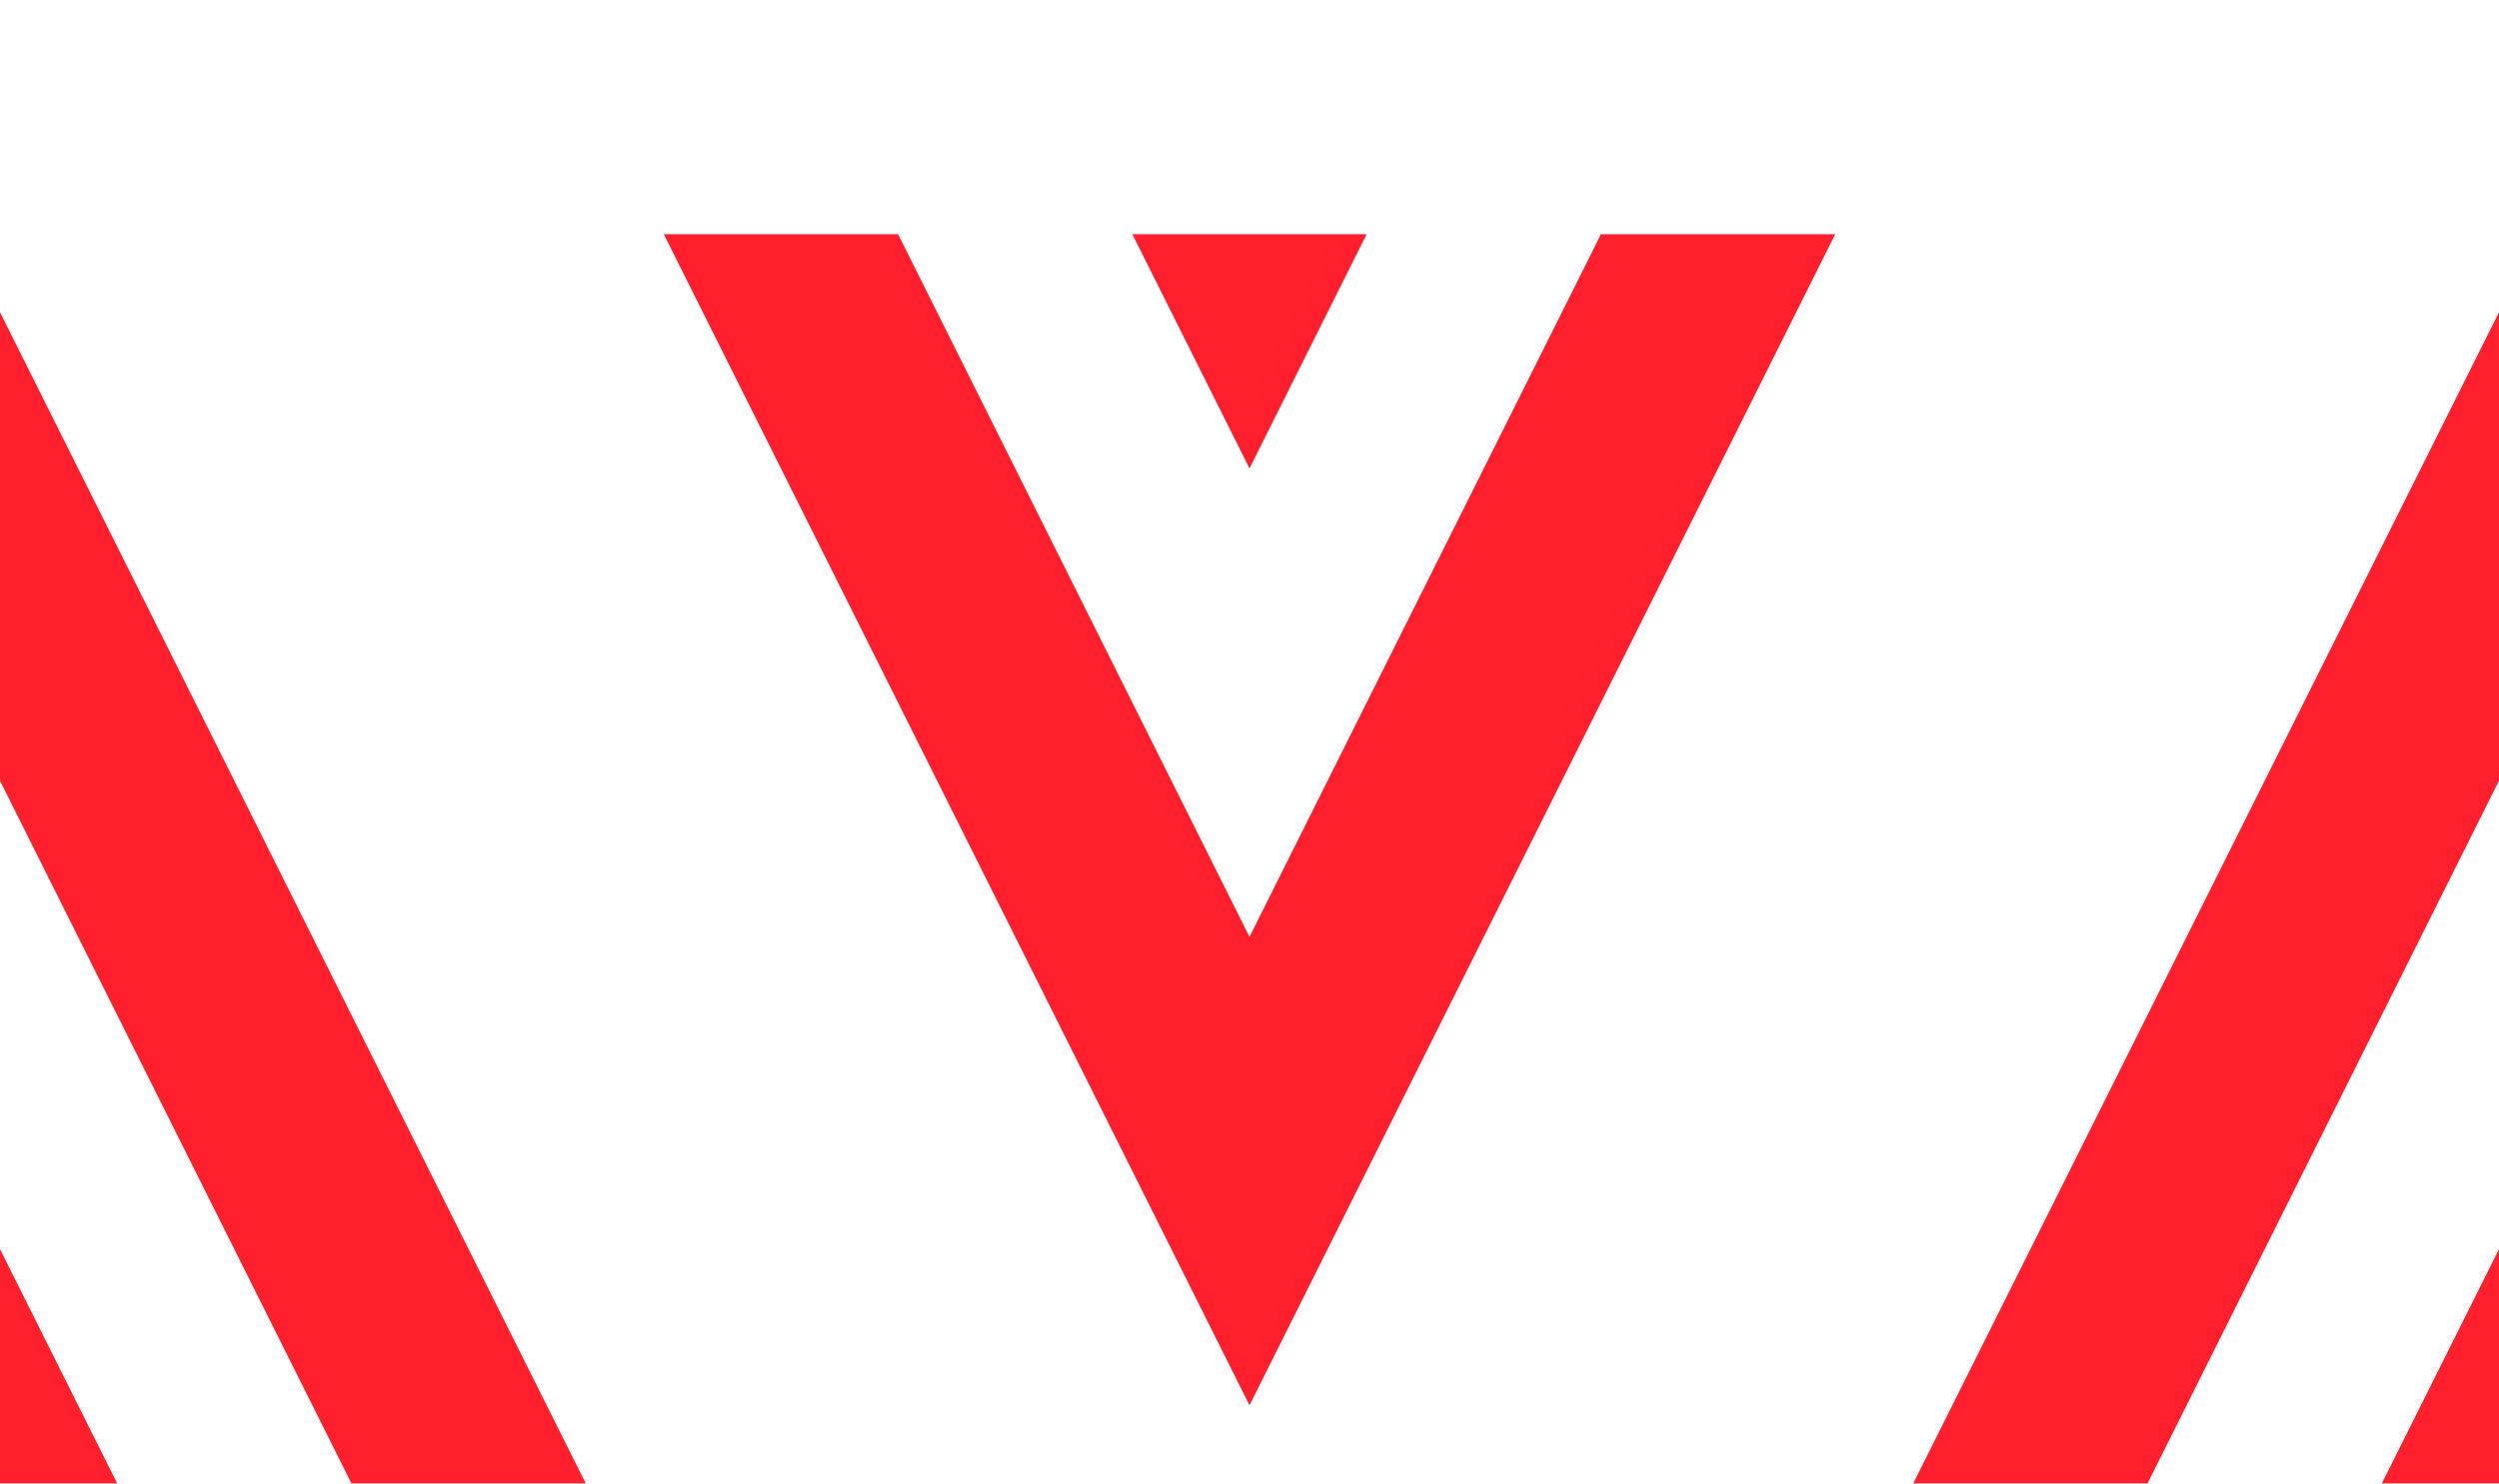
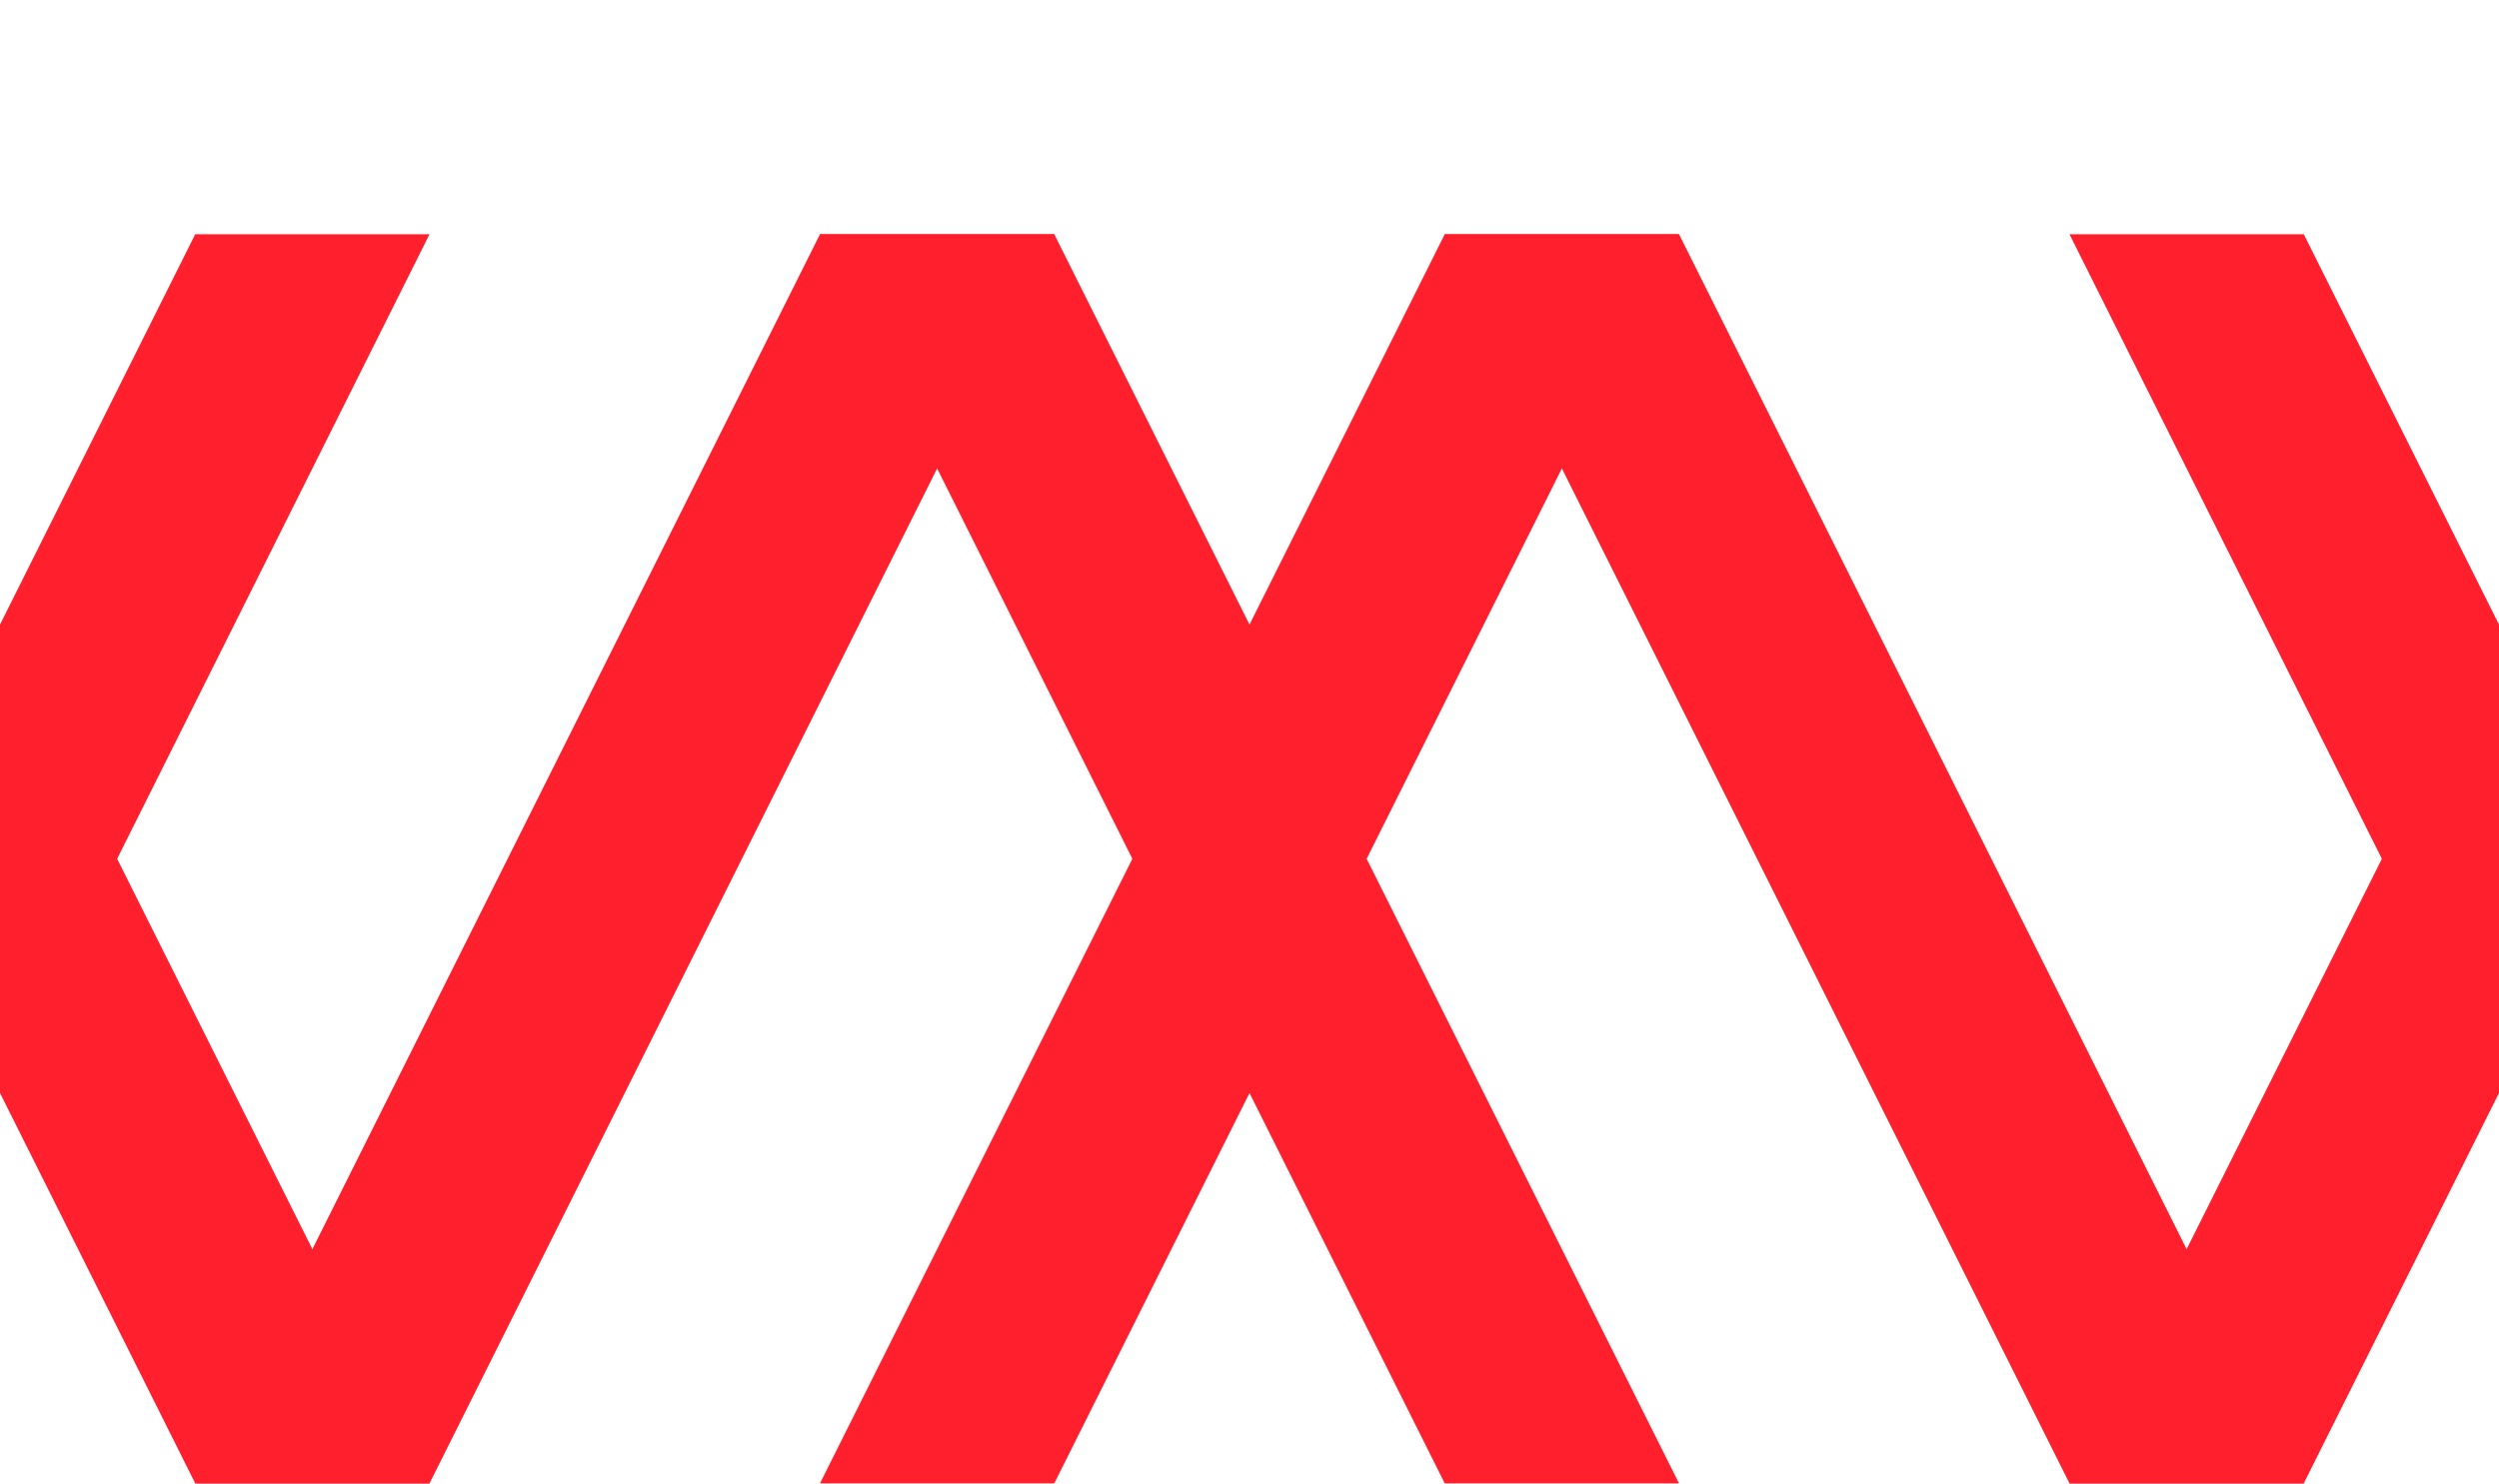
<svg xmlns="http://www.w3.org/2000/svg" width="192" height="114" viewBox="0 0 192 114">
  <defs>
    <clipPath id="pin">
      <rect width="192" height="18" />
    </clipPath>
    <clipPath id="cone">
      <rect y="18" width="192" height="96" />
    </clipPath>
  </defs>
  <g clip-path="url(#pin)" />
  <g clip-path="url(#cone)">
    <g transform="translate(0,18)">
-       <defs>
-         <clipPath id="rl0_36">
-           <rect x="0" y="0" width="96" height="96" />
-         </clipPath>
-       </defs>
-       <g clip-path="url(#rl0_36)">
-         <polygon points="51,0 69,0 117,96 99,96" fill="#ff1f2d" />
-       </g>
-       <defs>
-         <clipPath id="rl1_-36">
-           <rect x="96" y="0" width="96" height="96" />
-         </clipPath>
-       </defs>
-       <g clip-path="url(#rl1_-36)">
-         <polygon points="123,0 141,0 93,96 75,96" fill="#ff1f2d" />
-       </g>
-       <defs>
-         <clipPath id="rl0_-36">
-           <rect x="0" y="0" width="96" height="96" />
-         </clipPath>
-       </defs>
-       <g clip-path="url(#rl0_-36)">
-         <polygon points="-21,0 -3,0 45,96 27,96" fill="#ff1f2d" />
-       </g>
-       <defs>
-         <clipPath id="rl1_36">
-           <rect x="96" y="0" width="96" height="96" />
-         </clipPath>
-       </defs>
-       <g clip-path="url(#rl1_36)">
-         <polygon points="195,0 213,0 165,96 147,96" fill="#ff1f2d" />
-       </g>
-       <defs>
-         <clipPath id="rl0_72">
-           <rect x="0" y="0" width="96" height="96" />
-         </clipPath>
-       </defs>
-       <g clip-path="url(#rl0_72)">
-         <polygon points="87,0 105,0 153,96 135,96" fill="#ff1f2d" />
-       </g>
-       <defs>
-         <clipPath id="rl1_-72">
-           <rect x="96" y="0" width="96" height="96" />
-         </clipPath>
-       </defs>
-       <g clip-path="url(#rl1_-72)">
-         <polygon points="87,0 105,0 57,96 39,96" fill="#ff1f2d" />
-       </g>
-       <defs>
-         <clipPath id="rl0_-72">
-           <rect x="0" y="0" width="96" height="96" />
-         </clipPath>
-       </defs>
-       <g clip-path="url(#rl0_-72)">
-         <polygon points="-57,0 -39,0 9,96 -9,96" fill="#ff1f2d" />
-       </g>
-       <defs>
-         <clipPath id="rl1_72">
-           <rect x="96" y="0" width="96" height="96" />
-         </clipPath>
-       </defs>
-       <g clip-path="url(#rl1_72)">
-         <polygon points="231,0 249,0 201,96 183,96" fill="#ff1f2d" />
-       </g>
+       <polygon points="-129,0 -111,0 -63,96 -81,96" fill="#ff1f2d" />
+       <polygon points="63,0 81,0 129,96 111,96" fill="#ff1f2d" />
+       <polygon points="255,0 273,0 321,96 303,96" fill="#ff1f2d" />
+       <polygon points="-81,0 -63,0 -111,96 -129,96" fill="#ff1f2d" />
+       <polygon points="111,0 129,0 81,96 63,96" fill="#ff1f2d" />
+       <polygon points="303,0 321,0 273,96 255,96" fill="#ff1f2d" />
+       <polygon points="-81,0 -63,0 -15,96 -33,96" fill="#ff1f2d" />
+       <polygon points="111,0 129,0 177,96 159,96" fill="#ff1f2d" />
+       <polygon points="303,0 321,0 369,96 351,96" fill="#ff1f2d" />
+       <polygon points="-129,0 -111,0 -159,96 -177,96" fill="#ff1f2d" />
+       <polygon points="63,0 81,0 33,96 15,96" fill="#ff1f2d" />
+       <polygon points="255,0 273,0 225,96 207,96" fill="#ff1f2d" />
+       <polygon points="-33,0 -15,0 33,96 15,96" fill="#ff1f2d" />
+       <polygon points="159,0 177,0 225,96 207,96" fill="#ff1f2d" />
+       <polygon points="351,0 369,0 417,96 399,96" fill="#ff1f2d" />
+       <polygon points="-177,0 -159,0 -207,96 -225,96" fill="#ff1f2d" />
+       <polygon points="15,0 33,0 -15,96 -33,96" fill="#ff1f2d" />
+       <polygon points="207,0 225,0 177,96 159,96" fill="#ff1f2d" />
    </g>
  </g>
</svg>
